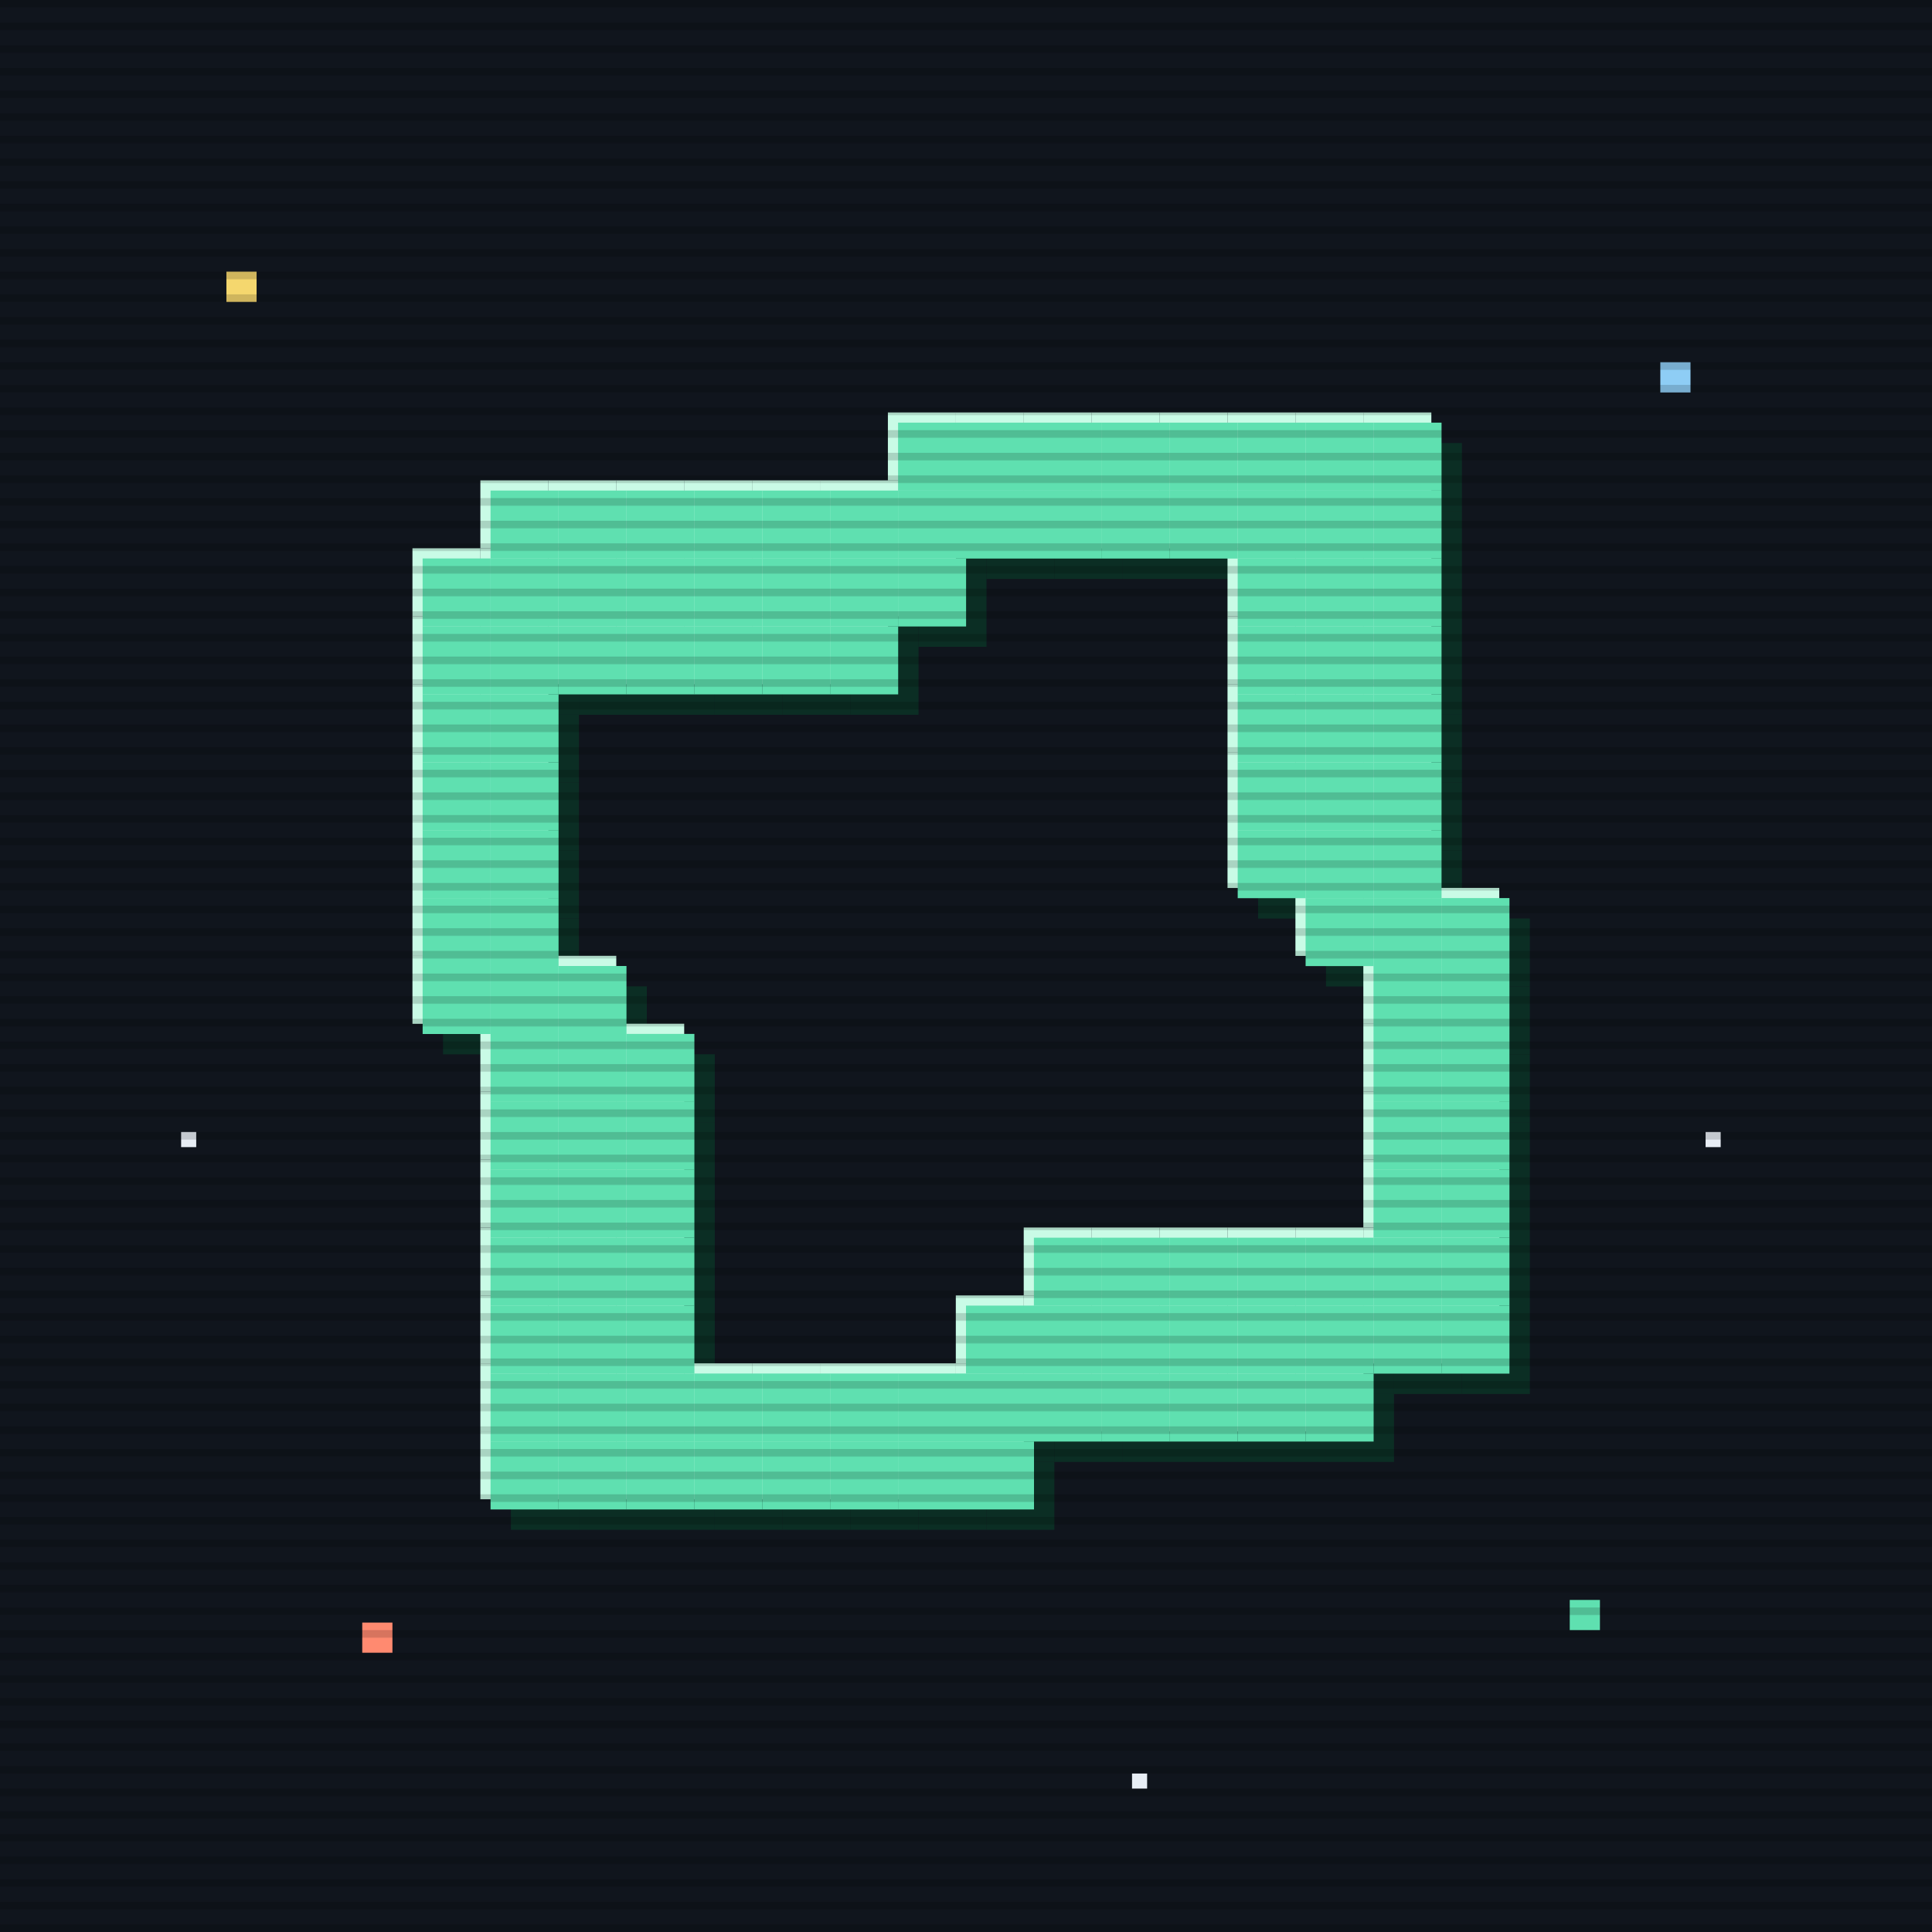
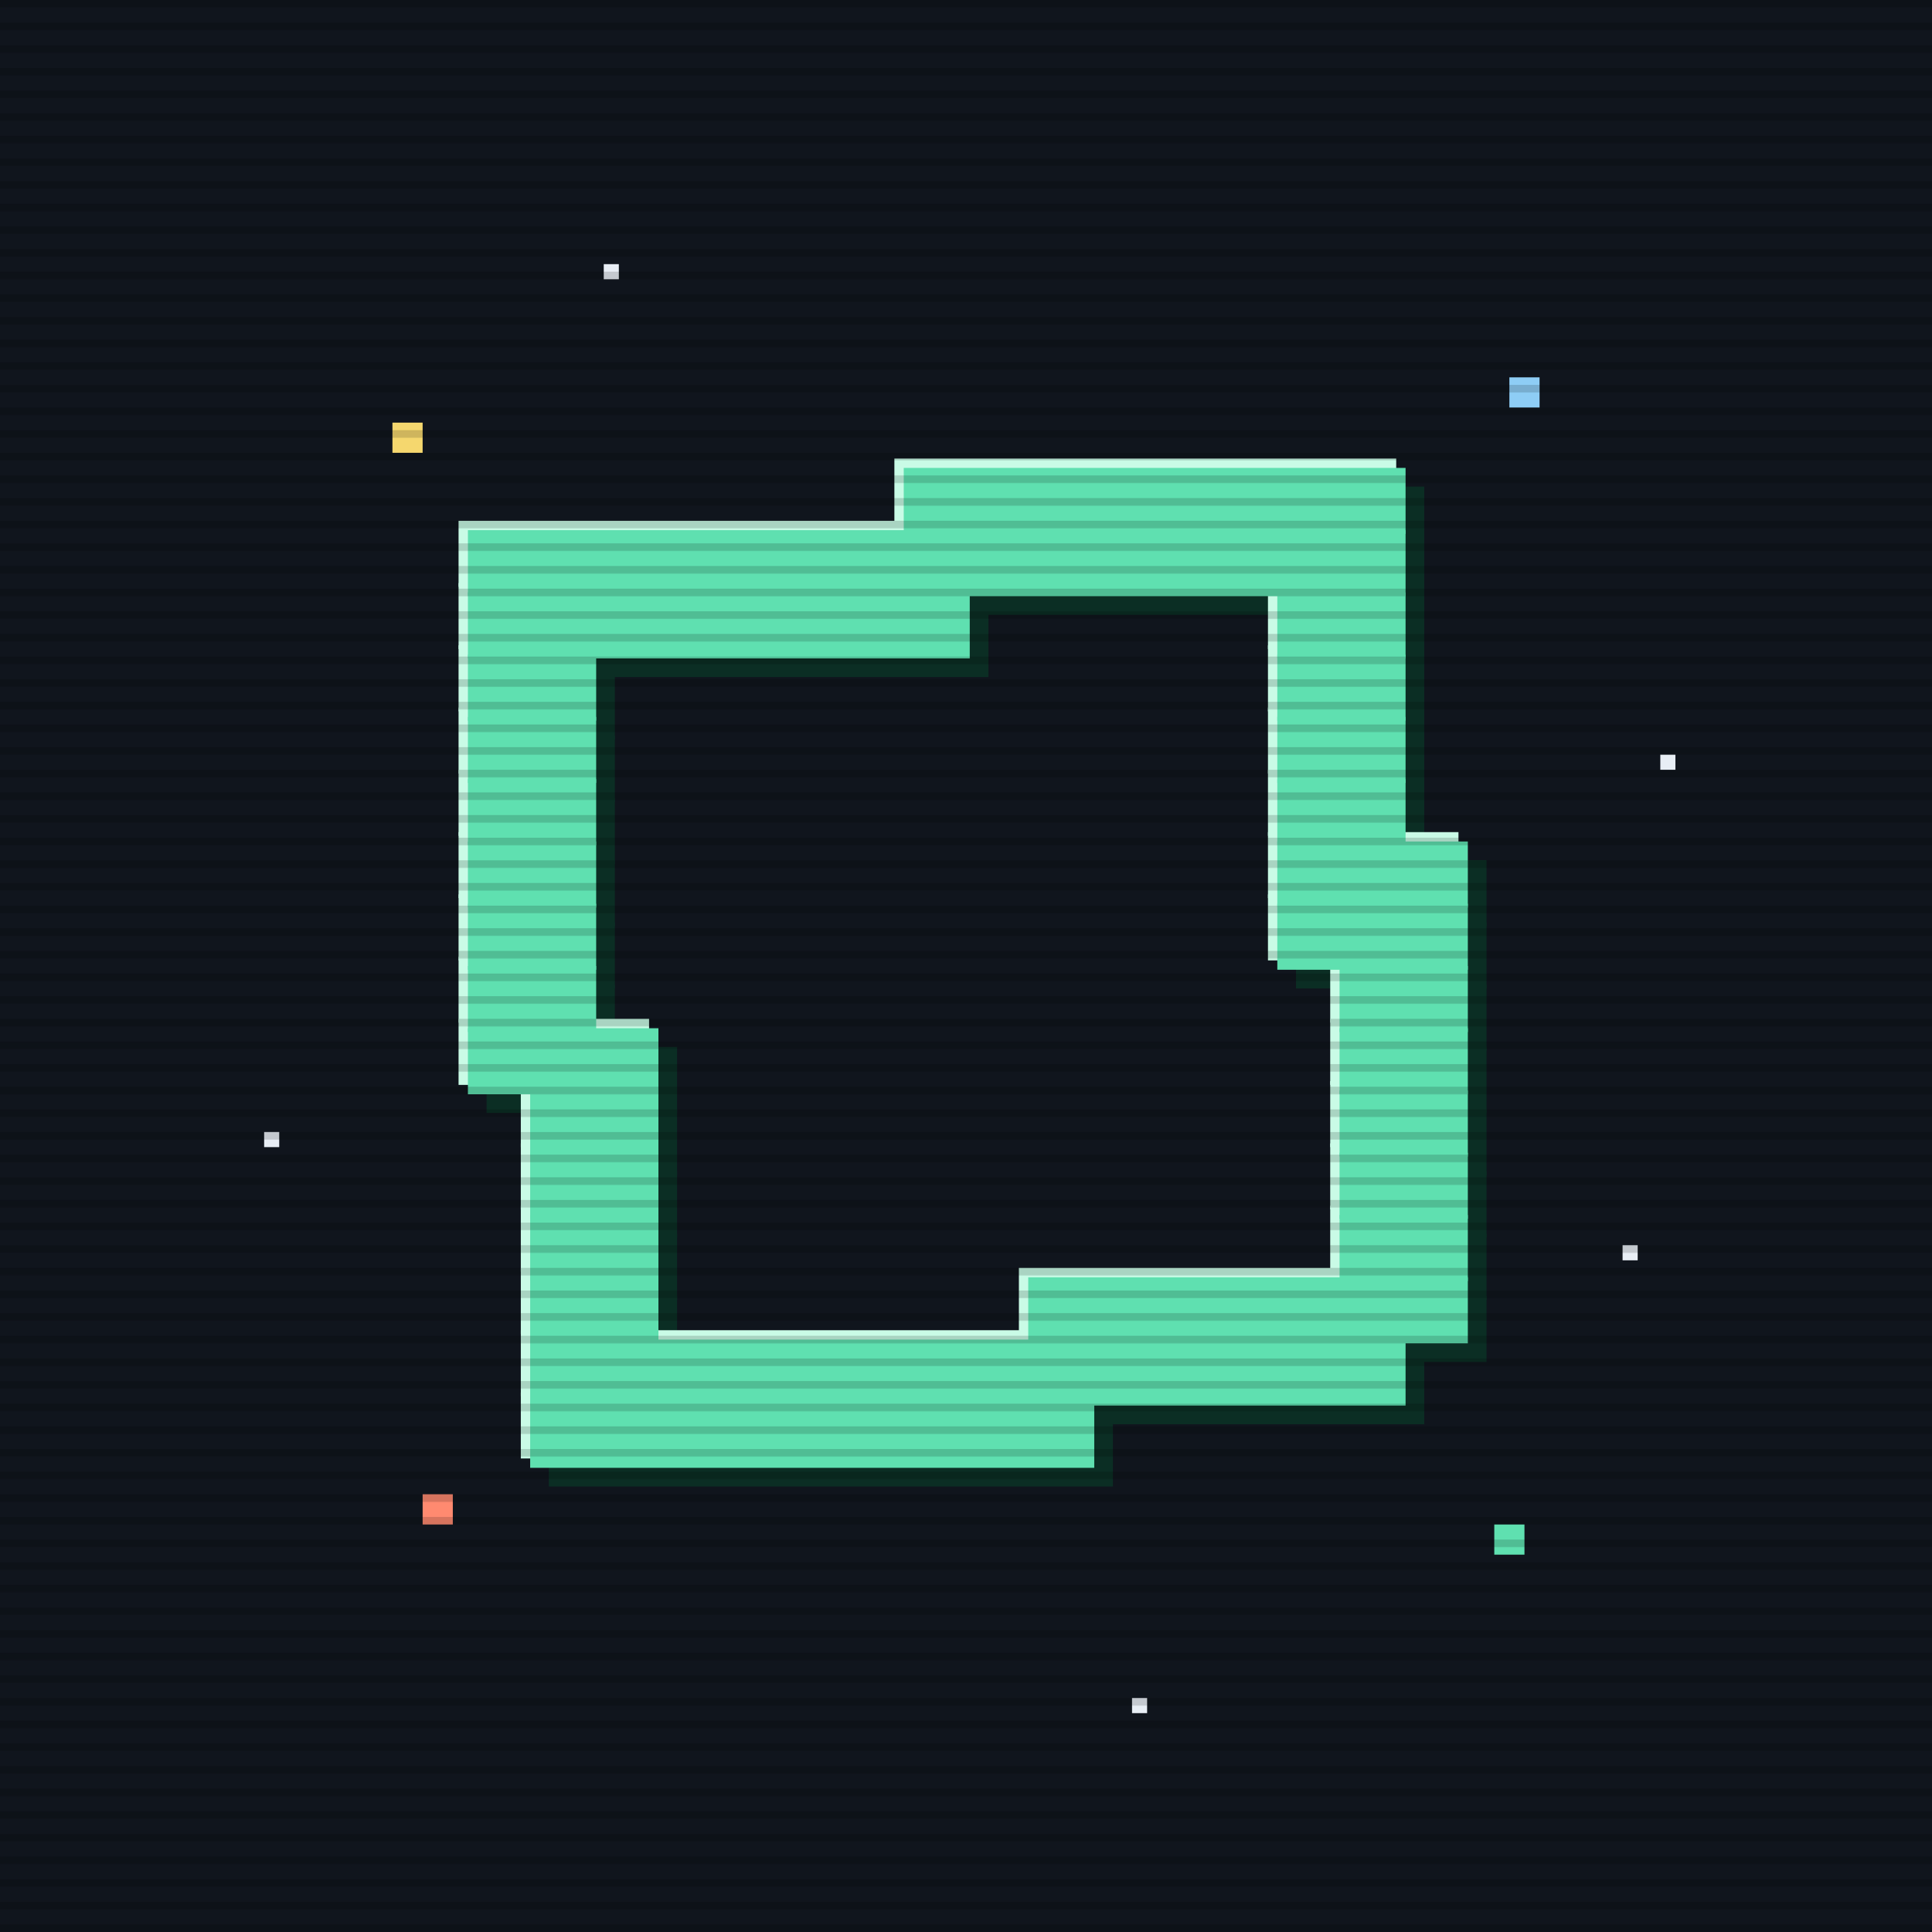
<svg xmlns="http://www.w3.org/2000/svg" viewBox="0 0 512 512" width="512" height="512">
  <defs>
-     <path id="arcade-iso" d="M224.919,110.004h-5.319c-2.476,0-4.487-2.011-4.487-4.487V25.081c0-4.947-4.027-8.973-8.973-8.973h-87.162c-4.947,0-8.973,4.027-8.973,8.973v5.319c0,2.476-2.011,4.487-4.487,4.487H31.811c-8.658,0-15.703,7.046-15.703,15.703v80.436c0,4.947,4.027,8.973,8.973,8.973h5.319c2.476,0,4.487,2.011,4.487,4.487v80.432c0,4.947,4.027,8.973,8.973,8.973h87.166c4.947,0,8.973-4.027,8.973-8.973v-5.319c0-2.476,2.011-4.487,4.487-4.487h55.755c18.556,0,33.65-15.094,33.65-33.65v-62.485c0-4.947-4.027-8.973-8.973-8.973ZM55.91,128.783h-5.319c-2.476,0-4.487-2.011-4.487-4.487v-54.927c0-2.476,2.011-4.487,4.487-4.487h61.657c4.947,0,8.973-4.027,8.973-8.973v-5.319c0-2.476,2.011-4.487,4.487-4.487h54.923c2.476,0,4.487,2.011,4.487,4.487v61.657c0,4.947,4.027,8.973,8.973,8.973h5.319c2.476,0,4.487,2.011,4.487,4.487v45.949c0,7.422-6.038,13.46-13.46,13.46h-52.679c-4.947,0-8.973,4.027-8.973,8.973v5.319c0,2.476-2.011,4.487-4.487,4.487h-54.927c-2.476,0-4.487-2.011-4.487-4.487v-61.653c0-4.947-4.027-8.973-8.973-8.973Z" transform="translate(90.699 90.699) scale(1.3224)" fill-rule="evenodd" />
+     <path id="arcade-iso" d="M224.919,110.004h-5.319c-2.476,0-4.487-2.011-4.487-4.487V25.081c0-4.947-4.027-8.973-8.973-8.973h-87.162c-4.947,0-8.973,4.027-8.973,8.973v5.319c0,2.476-2.011,4.487-4.487,4.487H31.811c-8.658,0-15.703,7.046-15.703,15.703v80.436c0,4.947,4.027,8.973,8.973,8.973h5.319c2.476,0,4.487,2.011,4.487,4.487v80.432c0,4.947,4.027,8.973,8.973,8.973h87.166c4.947,0,8.973-4.027,8.973-8.973v-5.319c0-2.476,2.011-4.487,4.487-4.487h55.755c18.556,0,33.65-15.094,33.65-33.65v-62.485c0-4.947-4.027-8.973-8.973-8.973ZM55.91,128.783h-5.319c-2.476,0-4.487-2.011-4.487-4.487v-54.927c0-2.476,2.011-4.487,4.487-4.487h61.657c4.947,0,8.973-4.027,8.973-8.973v-5.319c0-2.476,2.011-4.487,4.487-4.487h54.923c2.476,0,4.487,2.011,4.487,4.487v61.657c0,4.947,4.027,8.973,8.973,8.973h5.319c2.476,0,4.487,2.011,4.487,4.487v45.949c0,7.422-6.038,13.46-13.46,13.46h-52.679c-4.947,0-8.973,4.027-8.973,8.973v5.319c0,2.476-2.011,4.487-4.487,4.487h-54.927c-2.476,0-4.487-2.011-4.487-4.487v-61.653c0-4.947-4.027-8.973-8.973-8.973Z" transform="translate(104.474 104.474) scale(1.2122)" fill-rule="evenodd" />
    <pattern id="arcade-lin" width="6" height="6" patternUnits="userSpaceOnUse">
      <rect width="6" height="2" fill="#000" opacity=".16" />
    </pattern>
  </defs>
  <rect width="512" height="512" fill="#10151d" />
-   <rect x="60" y="72" width="8" height="8" fill="#f5d76e" />
-   <rect x="440" y="96" width="8" height="8" fill="#8ecdf5" />
-   <rect x="96" y="430" width="8" height="8" fill="#ff8a70" />
-   <rect x="416" y="424" width="8" height="8" fill="#5fe0b0" />
-   <rect x="132" y="128" width="4" height="4" fill="#e8eef5" />
-   <rect x="380" y="160" width="4" height="4" fill="#e8eef5" />
-   <rect x="452" y="300" width="4" height="4" fill="#e8eef5" />
-   <rect x="48" y="300" width="4" height="4" fill="#e8eef5" />
-   <rect x="300" y="470" width="4" height="4" fill="#e8eef5" />
-   <g transform="translate(5.40 5.40)">
-     <g transform="translate(90.699 90.699) scale(1.3224)" fill="#0b2e24">
-       <rect x="111.39" y="16.11" width="13.63" height="13.63" />
-       <rect x="125.00" y="16.11" width="13.63" height="13.63" />
-       <rect x="138.61" y="16.11" width="13.63" height="13.63" />
-       <rect x="152.22" y="16.11" width="13.63" height="13.63" />
-       <rect x="165.83" y="16.11" width="13.63" height="13.63" />
-       <rect x="179.45" y="16.11" width="13.63" height="13.63" />
-       <rect x="193.06" y="16.11" width="13.63" height="13.63" />
-       <rect x="206.67" y="16.11" width="13.63" height="13.63" />
-       <rect x="29.72" y="29.72" width="13.63" height="13.63" />
-       <rect x="43.33" y="29.72" width="13.63" height="13.63" />
-       <rect x="56.94" y="29.72" width="13.63" height="13.63" />
-       <rect x="70.55" y="29.72" width="13.63" height="13.63" />
-       <rect x="84.17" y="29.72" width="13.63" height="13.63" />
-       <rect x="97.78" y="29.72" width="13.63" height="13.63" />
-       <rect x="111.39" y="29.72" width="13.63" height="13.63" />
-       <rect x="125.00" y="29.72" width="13.63" height="13.63" />
-       <rect x="138.61" y="29.72" width="13.63" height="13.63" />
-       <rect x="152.22" y="29.72" width="13.63" height="13.63" />
-       <rect x="165.83" y="29.72" width="13.63" height="13.63" />
-       <rect x="179.45" y="29.72" width="13.63" height="13.63" />
-       <rect x="193.06" y="29.72" width="13.63" height="13.63" />
-       <rect x="206.67" y="29.72" width="13.63" height="13.63" />
-       <rect x="16.11" y="43.33" width="13.63" height="13.63" />
-       <rect x="29.72" y="43.33" width="13.63" height="13.63" />
-       <rect x="43.33" y="43.33" width="13.63" height="13.63" />
-       <rect x="56.94" y="43.33" width="13.63" height="13.63" />
-       <rect x="70.55" y="43.33" width="13.63" height="13.63" />
-       <rect x="84.17" y="43.33" width="13.63" height="13.63" />
-       <rect x="97.78" y="43.33" width="13.63" height="13.63" />
-       <rect x="111.39" y="43.33" width="13.63" height="13.63" />
-       <rect x="179.45" y="43.33" width="13.63" height="13.63" />
-       <rect x="193.06" y="43.33" width="13.63" height="13.63" />
-       <rect x="206.67" y="43.33" width="13.63" height="13.63" />
-       <rect x="16.11" y="56.94" width="13.63" height="13.63" />
-       <rect x="29.72" y="56.94" width="13.63" height="13.63" />
-       <rect x="43.33" y="56.94" width="13.63" height="13.63" />
-       <rect x="56.94" y="56.94" width="13.63" height="13.63" />
-       <rect x="70.55" y="56.94" width="13.63" height="13.63" />
-       <rect x="84.17" y="56.94" width="13.63" height="13.63" />
-       <rect x="97.78" y="56.94" width="13.63" height="13.63" />
-       <rect x="179.45" y="56.94" width="13.63" height="13.63" />
-       <rect x="193.06" y="56.94" width="13.63" height="13.63" />
-       <rect x="206.67" y="56.94" width="13.63" height="13.63" />
-       <rect x="16.11" y="70.55" width="13.63" height="13.63" />
-       <rect x="29.72" y="70.55" width="13.63" height="13.63" />
-       <rect x="179.45" y="70.55" width="13.63" height="13.63" />
-       <rect x="193.06" y="70.55" width="13.63" height="13.63" />
-       <rect x="206.67" y="70.55" width="13.63" height="13.63" />
-       <rect x="16.11" y="84.17" width="13.63" height="13.63" />
-       <rect x="29.72" y="84.17" width="13.63" height="13.63" />
-       <rect x="179.45" y="84.17" width="13.63" height="13.63" />
-       <rect x="193.06" y="84.17" width="13.63" height="13.63" />
-       <rect x="206.67" y="84.17" width="13.63" height="13.63" />
-       <rect x="16.11" y="97.78" width="13.63" height="13.63" />
-       <rect x="29.72" y="97.78" width="13.63" height="13.63" />
-       <rect x="179.45" y="97.78" width="13.63" height="13.63" />
-       <rect x="193.06" y="97.78" width="13.63" height="13.63" />
-       <rect x="206.67" y="97.78" width="13.63" height="13.63" />
-       <rect x="16.11" y="111.39" width="13.63" height="13.63" />
-       <rect x="29.72" y="111.39" width="13.63" height="13.63" />
-       <rect x="193.06" y="111.39" width="13.63" height="13.63" />
-       <rect x="206.67" y="111.39" width="13.63" height="13.63" />
-       <rect x="220.28" y="111.39" width="13.63" height="13.63" />
-       <rect x="16.11" y="125.00" width="13.63" height="13.63" />
-       <rect x="29.72" y="125.00" width="13.63" height="13.63" />
-       <rect x="43.33" y="125.00" width="13.63" height="13.63" />
-       <rect x="206.67" y="125.00" width="13.63" height="13.63" />
-       <rect x="220.28" y="125.00" width="13.63" height="13.63" />
-       <rect x="29.72" y="138.61" width="13.63" height="13.63" />
-       <rect x="43.33" y="138.61" width="13.63" height="13.63" />
-       <rect x="56.94" y="138.61" width="13.63" height="13.63" />
-       <rect x="206.67" y="138.61" width="13.63" height="13.63" />
-       <rect x="220.28" y="138.61" width="13.63" height="13.63" />
-       <rect x="29.72" y="152.22" width="13.63" height="13.63" />
-       <rect x="43.33" y="152.22" width="13.63" height="13.63" />
-       <rect x="56.94" y="152.22" width="13.63" height="13.63" />
-       <rect x="206.67" y="152.22" width="13.63" height="13.63" />
-       <rect x="220.28" y="152.22" width="13.63" height="13.63" />
-       <rect x="29.72" y="165.83" width="13.63" height="13.63" />
-       <rect x="43.33" y="165.83" width="13.63" height="13.63" />
-       <rect x="56.94" y="165.83" width="13.63" height="13.63" />
-       <rect x="206.67" y="165.83" width="13.63" height="13.63" />
-       <rect x="220.28" y="165.83" width="13.63" height="13.63" />
-       <rect x="29.72" y="179.45" width="13.63" height="13.63" />
-       <rect x="43.33" y="179.45" width="13.63" height="13.63" />
-       <rect x="56.94" y="179.45" width="13.63" height="13.63" />
-       <rect x="138.61" y="179.45" width="13.63" height="13.63" />
-       <rect x="152.22" y="179.45" width="13.63" height="13.63" />
-       <rect x="165.83" y="179.45" width="13.63" height="13.63" />
-       <rect x="179.45" y="179.45" width="13.63" height="13.63" />
-       <rect x="193.06" y="179.45" width="13.63" height="13.63" />
-       <rect x="206.67" y="179.45" width="13.63" height="13.63" />
-       <rect x="220.28" y="179.45" width="13.63" height="13.63" />
-       <rect x="29.72" y="193.06" width="13.63" height="13.63" />
-       <rect x="43.33" y="193.06" width="13.63" height="13.63" />
-       <rect x="56.94" y="193.06" width="13.63" height="13.63" />
-       <rect x="125.00" y="193.06" width="13.63" height="13.63" />
-       <rect x="138.61" y="193.06" width="13.63" height="13.63" />
-       <rect x="152.22" y="193.06" width="13.63" height="13.63" />
-       <rect x="165.83" y="193.06" width="13.63" height="13.63" />
-       <rect x="179.45" y="193.06" width="13.63" height="13.63" />
-       <rect x="193.06" y="193.06" width="13.63" height="13.63" />
-       <rect x="206.67" y="193.06" width="13.63" height="13.63" />
-       <rect x="220.28" y="193.06" width="13.63" height="13.63" />
-       <rect x="29.72" y="206.67" width="13.63" height="13.63" />
-       <rect x="43.33" y="206.67" width="13.63" height="13.63" />
-       <rect x="56.94" y="206.67" width="13.63" height="13.63" />
-       <rect x="70.55" y="206.67" width="13.63" height="13.63" />
-       <rect x="84.17" y="206.67" width="13.63" height="13.63" />
-       <rect x="97.78" y="206.67" width="13.63" height="13.63" />
-       <rect x="111.39" y="206.67" width="13.63" height="13.63" />
-       <rect x="125.00" y="206.67" width="13.63" height="13.63" />
-       <rect x="138.61" y="206.67" width="13.63" height="13.63" />
-       <rect x="152.22" y="206.67" width="13.63" height="13.63" />
-       <rect x="165.83" y="206.67" width="13.63" height="13.63" />
-       <rect x="179.45" y="206.67" width="13.63" height="13.63" />
-       <rect x="193.06" y="206.67" width="13.63" height="13.63" />
-       <rect x="29.72" y="220.28" width="13.63" height="13.63" />
-       <rect x="43.33" y="220.28" width="13.63" height="13.63" />
-       <rect x="56.94" y="220.28" width="13.63" height="13.63" />
-       <rect x="70.55" y="220.28" width="13.63" height="13.63" />
-       <rect x="84.17" y="220.28" width="13.63" height="13.63" />
-       <rect x="97.78" y="220.28" width="13.63" height="13.63" />
-       <rect x="111.39" y="220.28" width="13.63" height="13.63" />
-       <rect x="125.00" y="220.28" width="13.63" height="13.63" />
+   <rect x="104" y="112" width="8" height="8" fill="#f5d76e" />
+   <rect x="400" y="100" width="8" height="8" fill="#8ecdf5" />
+   <rect x="112" y="396" width="8" height="8" fill="#ff8a70" />
+   <rect x="396" y="404" width="8" height="8" fill="#5fe0b0" />
+   <rect x="160" y="70" width="4" height="4" fill="#e8eef5" />
+   <rect x="440" y="200" width="4" height="4" fill="#e8eef5" />
+   <rect x="430" y="330" width="4" height="4" fill="#e8eef5" />
+   <rect x="70" y="300" width="4" height="4" fill="#e8eef5" />
+   <rect x="300" y="450" width="4" height="4" fill="#e8eef5" />
+   <g transform="translate(4.95 4.95)">
+     <g transform="translate(104.474 104.474) scale(1.2122)" fill="#0b2e24">
+       <rect x="111.39" y="16.11" width="109.71" height="14.43" />
+       <rect x="16.11" y="29.72" width="204.99" height="14.43" />
+       <rect x="16.11" y="43.33" width="109.71" height="14.43" />
+       <rect x="193.06" y="43.33" width="28.04" height="14.43" />
+       <rect x="16.11" y="56.94" width="28.04" height="14.43" />
+       <rect x="193.06" y="56.94" width="28.04" height="14.43" />
+       <rect x="16.11" y="70.55" width="28.04" height="14.43" />
+       <rect x="193.06" y="70.55" width="28.04" height="14.43" />
+       <rect x="16.11" y="84.17" width="28.04" height="14.43" />
+       <rect x="193.06" y="84.17" width="28.04" height="14.43" />
+       <rect x="16.11" y="97.78" width="28.04" height="14.43" />
+       <rect x="193.06" y="97.78" width="41.65" height="14.43" />
+       <rect x="16.11" y="111.39" width="28.04" height="14.43" />
+       <rect x="193.06" y="111.39" width="41.65" height="14.43" />
+       <rect x="16.11" y="125.00" width="28.04" height="14.43" />
+       <rect x="206.67" y="125.00" width="28.04" height="14.43" />
+       <rect x="16.11" y="138.61" width="41.65" height="14.43" />
+       <rect x="206.67" y="138.61" width="28.04" height="14.43" />
+       <rect x="29.72" y="152.22" width="28.04" height="14.43" />
+       <rect x="206.67" y="152.22" width="28.04" height="14.43" />
+       <rect x="29.72" y="165.83" width="28.04" height="14.43" />
+       <rect x="206.67" y="165.83" width="28.04" height="14.43" />
+       <rect x="29.72" y="179.45" width="28.04" height="14.43" />
+       <rect x="206.67" y="179.45" width="28.04" height="14.43" />
+       <rect x="29.72" y="193.06" width="28.04" height="14.43" />
+       <rect x="138.61" y="193.06" width="96.10" height="14.43" />
+       <rect x="29.72" y="206.67" width="191.38" height="14.43" />
+       <rect x="29.72" y="220.28" width="123.32" height="14.43" />
    </g>
  </g>
-   <g transform="translate(-2.70 -2.70)">
-     <g transform="translate(90.699 90.699) scale(1.3224)" fill="#c9fbe6">
-       <rect x="111.39" y="16.11" width="13.63" height="13.63" />
-       <rect x="125.00" y="16.11" width="13.63" height="13.63" />
-       <rect x="138.61" y="16.11" width="13.63" height="13.63" />
-       <rect x="152.22" y="16.11" width="13.63" height="13.63" />
-       <rect x="165.83" y="16.11" width="13.63" height="13.63" />
-       <rect x="179.45" y="16.11" width="13.63" height="13.63" />
-       <rect x="193.06" y="16.11" width="13.63" height="13.63" />
-       <rect x="206.67" y="16.11" width="13.63" height="13.63" />
-       <rect x="29.72" y="29.72" width="13.63" height="13.63" />
-       <rect x="43.33" y="29.72" width="13.63" height="13.63" />
-       <rect x="56.94" y="29.72" width="13.63" height="13.63" />
-       <rect x="70.55" y="29.72" width="13.63" height="13.63" />
-       <rect x="84.17" y="29.72" width="13.63" height="13.63" />
-       <rect x="97.78" y="29.72" width="13.63" height="13.63" />
-       <rect x="111.39" y="29.72" width="13.63" height="13.63" />
-       <rect x="125.00" y="29.72" width="13.63" height="13.63" />
-       <rect x="138.61" y="29.72" width="13.63" height="13.63" />
-       <rect x="152.22" y="29.72" width="13.63" height="13.63" />
-       <rect x="165.83" y="29.72" width="13.63" height="13.63" />
-       <rect x="179.45" y="29.72" width="13.63" height="13.63" />
-       <rect x="193.06" y="29.72" width="13.63" height="13.63" />
-       <rect x="206.67" y="29.72" width="13.63" height="13.63" />
-       <rect x="16.11" y="43.33" width="13.63" height="13.63" />
-       <rect x="29.72" y="43.33" width="13.63" height="13.63" />
-       <rect x="43.33" y="43.33" width="13.63" height="13.63" />
-       <rect x="56.94" y="43.33" width="13.63" height="13.63" />
-       <rect x="70.55" y="43.33" width="13.63" height="13.63" />
-       <rect x="84.17" y="43.33" width="13.63" height="13.63" />
-       <rect x="97.78" y="43.33" width="13.63" height="13.63" />
-       <rect x="111.39" y="43.33" width="13.63" height="13.63" />
-       <rect x="179.45" y="43.33" width="13.63" height="13.63" />
-       <rect x="193.06" y="43.33" width="13.63" height="13.63" />
-       <rect x="206.67" y="43.33" width="13.63" height="13.63" />
-       <rect x="16.11" y="56.94" width="13.63" height="13.63" />
-       <rect x="29.72" y="56.94" width="13.63" height="13.63" />
-       <rect x="43.33" y="56.94" width="13.63" height="13.63" />
-       <rect x="56.94" y="56.94" width="13.63" height="13.63" />
-       <rect x="70.55" y="56.94" width="13.63" height="13.63" />
-       <rect x="84.17" y="56.94" width="13.63" height="13.63" />
-       <rect x="97.78" y="56.94" width="13.63" height="13.63" />
-       <rect x="179.45" y="56.94" width="13.63" height="13.63" />
-       <rect x="193.06" y="56.94" width="13.63" height="13.63" />
-       <rect x="206.67" y="56.94" width="13.63" height="13.63" />
-       <rect x="16.11" y="70.55" width="13.63" height="13.63" />
-       <rect x="29.72" y="70.55" width="13.63" height="13.63" />
-       <rect x="179.45" y="70.55" width="13.63" height="13.63" />
-       <rect x="193.06" y="70.55" width="13.63" height="13.63" />
-       <rect x="206.67" y="70.55" width="13.63" height="13.63" />
-       <rect x="16.11" y="84.17" width="13.63" height="13.63" />
-       <rect x="29.72" y="84.17" width="13.63" height="13.63" />
-       <rect x="179.45" y="84.17" width="13.63" height="13.63" />
-       <rect x="193.06" y="84.17" width="13.63" height="13.63" />
-       <rect x="206.67" y="84.17" width="13.63" height="13.63" />
-       <rect x="16.11" y="97.78" width="13.63" height="13.63" />
-       <rect x="29.72" y="97.78" width="13.63" height="13.63" />
-       <rect x="179.45" y="97.78" width="13.63" height="13.63" />
-       <rect x="193.06" y="97.78" width="13.63" height="13.63" />
-       <rect x="206.67" y="97.78" width="13.63" height="13.63" />
-       <rect x="16.11" y="111.39" width="13.63" height="13.63" />
-       <rect x="29.72" y="111.39" width="13.63" height="13.63" />
-       <rect x="193.06" y="111.39" width="13.63" height="13.63" />
-       <rect x="206.67" y="111.39" width="13.63" height="13.63" />
-       <rect x="220.28" y="111.39" width="13.63" height="13.63" />
-       <rect x="16.11" y="125.00" width="13.63" height="13.63" />
-       <rect x="29.72" y="125.00" width="13.63" height="13.63" />
-       <rect x="43.33" y="125.00" width="13.63" height="13.63" />
-       <rect x="206.67" y="125.00" width="13.63" height="13.63" />
-       <rect x="220.28" y="125.00" width="13.63" height="13.63" />
-       <rect x="29.72" y="138.61" width="13.63" height="13.63" />
-       <rect x="43.33" y="138.61" width="13.63" height="13.63" />
-       <rect x="56.94" y="138.61" width="13.63" height="13.63" />
-       <rect x="206.67" y="138.61" width="13.63" height="13.63" />
-       <rect x="220.28" y="138.61" width="13.63" height="13.63" />
-       <rect x="29.72" y="152.22" width="13.63" height="13.63" />
-       <rect x="43.33" y="152.22" width="13.63" height="13.63" />
-       <rect x="56.94" y="152.22" width="13.63" height="13.63" />
-       <rect x="206.67" y="152.22" width="13.63" height="13.63" />
-       <rect x="220.28" y="152.22" width="13.63" height="13.63" />
-       <rect x="29.72" y="165.83" width="13.63" height="13.63" />
-       <rect x="43.33" y="165.83" width="13.63" height="13.63" />
-       <rect x="56.94" y="165.83" width="13.63" height="13.63" />
-       <rect x="206.67" y="165.83" width="13.63" height="13.63" />
-       <rect x="220.28" y="165.83" width="13.63" height="13.63" />
-       <rect x="29.72" y="179.45" width="13.63" height="13.63" />
-       <rect x="43.33" y="179.45" width="13.63" height="13.63" />
-       <rect x="56.94" y="179.45" width="13.63" height="13.63" />
-       <rect x="138.61" y="179.45" width="13.63" height="13.63" />
-       <rect x="152.22" y="179.45" width="13.63" height="13.63" />
-       <rect x="165.83" y="179.45" width="13.63" height="13.63" />
-       <rect x="179.45" y="179.45" width="13.63" height="13.63" />
-       <rect x="193.06" y="179.45" width="13.63" height="13.63" />
-       <rect x="206.67" y="179.45" width="13.63" height="13.63" />
-       <rect x="220.28" y="179.45" width="13.63" height="13.63" />
-       <rect x="29.72" y="193.06" width="13.63" height="13.63" />
-       <rect x="43.33" y="193.06" width="13.63" height="13.63" />
-       <rect x="56.94" y="193.06" width="13.63" height="13.63" />
-       <rect x="125.00" y="193.06" width="13.63" height="13.63" />
-       <rect x="138.61" y="193.06" width="13.63" height="13.63" />
-       <rect x="152.22" y="193.06" width="13.63" height="13.63" />
-       <rect x="165.83" y="193.06" width="13.63" height="13.63" />
-       <rect x="179.45" y="193.06" width="13.63" height="13.63" />
-       <rect x="193.06" y="193.06" width="13.63" height="13.63" />
-       <rect x="206.67" y="193.06" width="13.63" height="13.63" />
-       <rect x="220.28" y="193.06" width="13.63" height="13.63" />
-       <rect x="29.72" y="206.67" width="13.63" height="13.63" />
-       <rect x="43.33" y="206.67" width="13.63" height="13.63" />
-       <rect x="56.94" y="206.67" width="13.63" height="13.63" />
-       <rect x="70.55" y="206.67" width="13.63" height="13.63" />
-       <rect x="84.17" y="206.67" width="13.63" height="13.63" />
-       <rect x="97.78" y="206.67" width="13.63" height="13.63" />
-       <rect x="111.39" y="206.67" width="13.63" height="13.63" />
-       <rect x="125.00" y="206.67" width="13.63" height="13.63" />
-       <rect x="138.61" y="206.67" width="13.63" height="13.63" />
-       <rect x="152.22" y="206.67" width="13.63" height="13.63" />
-       <rect x="165.83" y="206.67" width="13.63" height="13.63" />
-       <rect x="179.45" y="206.67" width="13.63" height="13.63" />
-       <rect x="193.06" y="206.67" width="13.63" height="13.63" />
-       <rect x="29.72" y="220.28" width="13.63" height="13.63" />
-       <rect x="43.33" y="220.28" width="13.63" height="13.63" />
-       <rect x="56.94" y="220.28" width="13.63" height="13.63" />
-       <rect x="70.55" y="220.28" width="13.63" height="13.63" />
-       <rect x="84.17" y="220.28" width="13.63" height="13.63" />
-       <rect x="97.78" y="220.28" width="13.63" height="13.63" />
-       <rect x="111.39" y="220.28" width="13.63" height="13.63" />
-       <rect x="125.00" y="220.28" width="13.63" height="13.63" />
+   <g transform="translate(-2.48 -2.48)">
+     <g transform="translate(104.474 104.474) scale(1.2122)" fill="#c9fbe6">
+       <rect x="111.39" y="16.11" width="109.71" height="14.43" />
+       <rect x="16.11" y="29.72" width="204.99" height="14.43" />
+       <rect x="16.11" y="43.33" width="109.71" height="14.43" />
+       <rect x="193.06" y="43.33" width="28.04" height="14.43" />
+       <rect x="16.11" y="56.94" width="28.04" height="14.43" />
+       <rect x="193.06" y="56.94" width="28.04" height="14.43" />
+       <rect x="16.11" y="70.55" width="28.04" height="14.43" />
+       <rect x="193.06" y="70.55" width="28.04" height="14.43" />
+       <rect x="16.11" y="84.17" width="28.04" height="14.43" />
+       <rect x="193.06" y="84.17" width="28.04" height="14.43" />
+       <rect x="16.11" y="97.78" width="28.04" height="14.43" />
+       <rect x="193.06" y="97.78" width="41.65" height="14.43" />
+       <rect x="16.11" y="111.39" width="28.04" height="14.43" />
+       <rect x="193.06" y="111.39" width="41.65" height="14.43" />
+       <rect x="16.11" y="125.00" width="28.04" height="14.43" />
+       <rect x="206.67" y="125.00" width="28.04" height="14.43" />
+       <rect x="16.11" y="138.61" width="41.65" height="14.43" />
+       <rect x="206.67" y="138.61" width="28.04" height="14.43" />
+       <rect x="29.72" y="152.22" width="28.04" height="14.43" />
+       <rect x="206.67" y="152.22" width="28.04" height="14.43" />
+       <rect x="29.72" y="165.83" width="28.04" height="14.43" />
+       <rect x="206.67" y="165.83" width="28.04" height="14.43" />
+       <rect x="29.72" y="179.45" width="28.04" height="14.43" />
+       <rect x="206.67" y="179.45" width="28.04" height="14.43" />
+       <rect x="29.72" y="193.06" width="28.04" height="14.43" />
+       <rect x="138.61" y="193.06" width="96.10" height="14.43" />
+       <rect x="29.72" y="206.67" width="191.38" height="14.43" />
+       <rect x="29.72" y="220.28" width="123.32" height="14.43" />
    </g>
  </g>
-   <g transform="translate(90.699 90.699) scale(1.3224)" fill="#5fe0b0">
-     <rect x="111.39" y="16.11" width="13.63" height="13.63" />
-     <rect x="125.00" y="16.11" width="13.63" height="13.63" />
-     <rect x="138.61" y="16.11" width="13.63" height="13.63" />
-     <rect x="152.22" y="16.11" width="13.63" height="13.63" />
-     <rect x="165.83" y="16.11" width="13.63" height="13.63" />
-     <rect x="179.45" y="16.11" width="13.63" height="13.63" />
-     <rect x="193.06" y="16.11" width="13.63" height="13.63" />
-     <rect x="206.67" y="16.11" width="13.63" height="13.63" />
-     <rect x="29.72" y="29.72" width="13.63" height="13.63" />
-     <rect x="43.33" y="29.72" width="13.63" height="13.63" />
-     <rect x="56.94" y="29.72" width="13.63" height="13.63" />
-     <rect x="70.55" y="29.72" width="13.63" height="13.63" />
-     <rect x="84.17" y="29.72" width="13.63" height="13.63" />
-     <rect x="97.78" y="29.72" width="13.63" height="13.63" />
-     <rect x="111.39" y="29.72" width="13.63" height="13.63" />
-     <rect x="125.00" y="29.72" width="13.63" height="13.63" />
-     <rect x="138.61" y="29.72" width="13.63" height="13.63" />
-     <rect x="152.22" y="29.72" width="13.63" height="13.63" />
-     <rect x="165.83" y="29.72" width="13.63" height="13.63" />
-     <rect x="179.45" y="29.72" width="13.63" height="13.63" />
-     <rect x="193.06" y="29.72" width="13.63" height="13.63" />
-     <rect x="206.67" y="29.72" width="13.63" height="13.63" />
-     <rect x="16.11" y="43.33" width="13.63" height="13.63" />
-     <rect x="29.72" y="43.33" width="13.63" height="13.63" />
-     <rect x="43.33" y="43.33" width="13.63" height="13.63" />
-     <rect x="56.94" y="43.33" width="13.63" height="13.63" />
-     <rect x="70.55" y="43.33" width="13.63" height="13.63" />
-     <rect x="84.17" y="43.33" width="13.63" height="13.63" />
-     <rect x="97.78" y="43.33" width="13.63" height="13.63" />
-     <rect x="111.39" y="43.33" width="13.63" height="13.63" />
-     <rect x="179.45" y="43.33" width="13.63" height="13.63" />
-     <rect x="193.06" y="43.33" width="13.63" height="13.63" />
-     <rect x="206.67" y="43.33" width="13.63" height="13.63" />
-     <rect x="16.11" y="56.94" width="13.63" height="13.63" />
-     <rect x="29.72" y="56.94" width="13.63" height="13.63" />
-     <rect x="43.33" y="56.94" width="13.63" height="13.63" />
-     <rect x="56.94" y="56.94" width="13.63" height="13.63" />
-     <rect x="70.55" y="56.94" width="13.63" height="13.63" />
-     <rect x="84.17" y="56.94" width="13.63" height="13.63" />
-     <rect x="97.78" y="56.94" width="13.63" height="13.63" />
-     <rect x="179.45" y="56.94" width="13.63" height="13.63" />
-     <rect x="193.06" y="56.94" width="13.63" height="13.63" />
-     <rect x="206.67" y="56.94" width="13.63" height="13.63" />
-     <rect x="16.11" y="70.55" width="13.63" height="13.63" />
-     <rect x="29.72" y="70.55" width="13.63" height="13.63" />
-     <rect x="179.45" y="70.55" width="13.63" height="13.63" />
-     <rect x="193.06" y="70.55" width="13.63" height="13.63" />
-     <rect x="206.67" y="70.55" width="13.63" height="13.63" />
-     <rect x="16.11" y="84.17" width="13.63" height="13.63" />
-     <rect x="29.72" y="84.17" width="13.63" height="13.63" />
-     <rect x="179.45" y="84.17" width="13.63" height="13.63" />
-     <rect x="193.06" y="84.17" width="13.63" height="13.63" />
-     <rect x="206.67" y="84.17" width="13.63" height="13.63" />
-     <rect x="16.11" y="97.78" width="13.63" height="13.63" />
-     <rect x="29.72" y="97.78" width="13.63" height="13.63" />
-     <rect x="179.45" y="97.78" width="13.63" height="13.63" />
-     <rect x="193.06" y="97.78" width="13.63" height="13.63" />
-     <rect x="206.67" y="97.78" width="13.63" height="13.63" />
-     <rect x="16.11" y="111.39" width="13.63" height="13.63" />
-     <rect x="29.72" y="111.39" width="13.63" height="13.63" />
-     <rect x="193.06" y="111.39" width="13.63" height="13.63" />
-     <rect x="206.67" y="111.39" width="13.63" height="13.63" />
-     <rect x="220.28" y="111.39" width="13.63" height="13.63" />
-     <rect x="16.11" y="125.00" width="13.63" height="13.63" />
-     <rect x="29.72" y="125.00" width="13.63" height="13.63" />
-     <rect x="43.33" y="125.00" width="13.63" height="13.63" />
-     <rect x="206.67" y="125.00" width="13.63" height="13.63" />
-     <rect x="220.28" y="125.00" width="13.63" height="13.63" />
-     <rect x="29.72" y="138.61" width="13.63" height="13.63" />
-     <rect x="43.33" y="138.61" width="13.63" height="13.63" />
-     <rect x="56.94" y="138.61" width="13.63" height="13.63" />
-     <rect x="206.67" y="138.61" width="13.63" height="13.63" />
-     <rect x="220.28" y="138.61" width="13.63" height="13.63" />
-     <rect x="29.72" y="152.22" width="13.63" height="13.63" />
-     <rect x="43.33" y="152.22" width="13.63" height="13.63" />
-     <rect x="56.94" y="152.22" width="13.63" height="13.63" />
-     <rect x="206.67" y="152.22" width="13.63" height="13.63" />
-     <rect x="220.28" y="152.22" width="13.63" height="13.63" />
-     <rect x="29.72" y="165.83" width="13.63" height="13.63" />
-     <rect x="43.33" y="165.83" width="13.63" height="13.63" />
-     <rect x="56.94" y="165.83" width="13.63" height="13.63" />
-     <rect x="206.67" y="165.83" width="13.63" height="13.63" />
-     <rect x="220.28" y="165.83" width="13.63" height="13.63" />
-     <rect x="29.72" y="179.45" width="13.63" height="13.63" />
-     <rect x="43.33" y="179.45" width="13.63" height="13.63" />
-     <rect x="56.94" y="179.45" width="13.63" height="13.63" />
-     <rect x="138.61" y="179.45" width="13.63" height="13.63" />
-     <rect x="152.22" y="179.45" width="13.63" height="13.63" />
-     <rect x="165.83" y="179.45" width="13.63" height="13.63" />
-     <rect x="179.45" y="179.45" width="13.63" height="13.63" />
-     <rect x="193.06" y="179.45" width="13.63" height="13.63" />
-     <rect x="206.67" y="179.45" width="13.63" height="13.63" />
-     <rect x="220.28" y="179.45" width="13.63" height="13.63" />
-     <rect x="29.72" y="193.06" width="13.63" height="13.63" />
-     <rect x="43.33" y="193.06" width="13.63" height="13.63" />
-     <rect x="56.94" y="193.06" width="13.63" height="13.63" />
-     <rect x="125.00" y="193.06" width="13.63" height="13.63" />
-     <rect x="138.61" y="193.06" width="13.63" height="13.63" />
-     <rect x="152.22" y="193.06" width="13.63" height="13.63" />
-     <rect x="165.83" y="193.06" width="13.63" height="13.63" />
-     <rect x="179.45" y="193.06" width="13.63" height="13.63" />
-     <rect x="193.06" y="193.06" width="13.63" height="13.63" />
-     <rect x="206.67" y="193.06" width="13.63" height="13.63" />
-     <rect x="220.28" y="193.06" width="13.63" height="13.63" />
-     <rect x="29.72" y="206.67" width="13.63" height="13.63" />
-     <rect x="43.33" y="206.67" width="13.63" height="13.63" />
-     <rect x="56.94" y="206.67" width="13.63" height="13.63" />
-     <rect x="70.55" y="206.67" width="13.63" height="13.63" />
-     <rect x="84.17" y="206.67" width="13.63" height="13.63" />
-     <rect x="97.78" y="206.67" width="13.63" height="13.63" />
-     <rect x="111.39" y="206.67" width="13.63" height="13.63" />
-     <rect x="125.00" y="206.67" width="13.63" height="13.63" />
-     <rect x="138.61" y="206.67" width="13.63" height="13.63" />
-     <rect x="152.22" y="206.67" width="13.63" height="13.63" />
-     <rect x="165.83" y="206.67" width="13.63" height="13.63" />
-     <rect x="179.45" y="206.67" width="13.63" height="13.63" />
-     <rect x="193.06" y="206.67" width="13.63" height="13.63" />
-     <rect x="29.72" y="220.28" width="13.63" height="13.63" />
-     <rect x="43.33" y="220.28" width="13.63" height="13.63" />
-     <rect x="56.94" y="220.28" width="13.63" height="13.63" />
-     <rect x="70.55" y="220.28" width="13.63" height="13.63" />
-     <rect x="84.17" y="220.28" width="13.63" height="13.63" />
-     <rect x="97.78" y="220.28" width="13.63" height="13.63" />
-     <rect x="111.39" y="220.28" width="13.63" height="13.63" />
-     <rect x="125.00" y="220.28" width="13.63" height="13.63" />
+   <g transform="translate(104.474 104.474) scale(1.2122)" fill="#5fe0b0">
+     <rect x="111.39" y="16.11" width="109.71" height="14.43" />
+     <rect x="16.11" y="29.72" width="204.99" height="14.43" />
+     <rect x="16.11" y="43.33" width="109.71" height="14.43" />
+     <rect x="193.06" y="43.33" width="28.04" height="14.43" />
+     <rect x="16.11" y="56.94" width="28.04" height="14.43" />
+     <rect x="193.06" y="56.94" width="28.04" height="14.43" />
+     <rect x="16.11" y="70.55" width="28.04" height="14.43" />
+     <rect x="193.06" y="70.55" width="28.04" height="14.43" />
+     <rect x="16.11" y="84.17" width="28.04" height="14.43" />
+     <rect x="193.06" y="84.17" width="28.04" height="14.43" />
+     <rect x="16.11" y="97.78" width="28.04" height="14.43" />
+     <rect x="193.06" y="97.78" width="41.65" height="14.43" />
+     <rect x="16.11" y="111.39" width="28.04" height="14.43" />
+     <rect x="193.06" y="111.39" width="41.65" height="14.43" />
+     <rect x="16.11" y="125.00" width="28.04" height="14.43" />
+     <rect x="206.67" y="125.00" width="28.04" height="14.43" />
+     <rect x="16.11" y="138.61" width="41.65" height="14.43" />
+     <rect x="206.67" y="138.61" width="28.04" height="14.43" />
+     <rect x="29.72" y="152.22" width="28.04" height="14.43" />
+     <rect x="206.67" y="152.22" width="28.04" height="14.43" />
+     <rect x="29.72" y="165.83" width="28.04" height="14.43" />
+     <rect x="206.67" y="165.83" width="28.04" height="14.43" />
+     <rect x="29.72" y="179.45" width="28.04" height="14.43" />
+     <rect x="206.67" y="179.45" width="28.04" height="14.43" />
+     <rect x="29.72" y="193.06" width="28.04" height="14.43" />
+     <rect x="138.61" y="193.06" width="96.10" height="14.43" />
+     <rect x="29.72" y="206.67" width="191.38" height="14.43" />
+     <rect x="29.72" y="220.28" width="123.32" height="14.43" />
  </g>
  <rect width="512" height="512" fill="url(#arcade-lin)" />
</svg>
